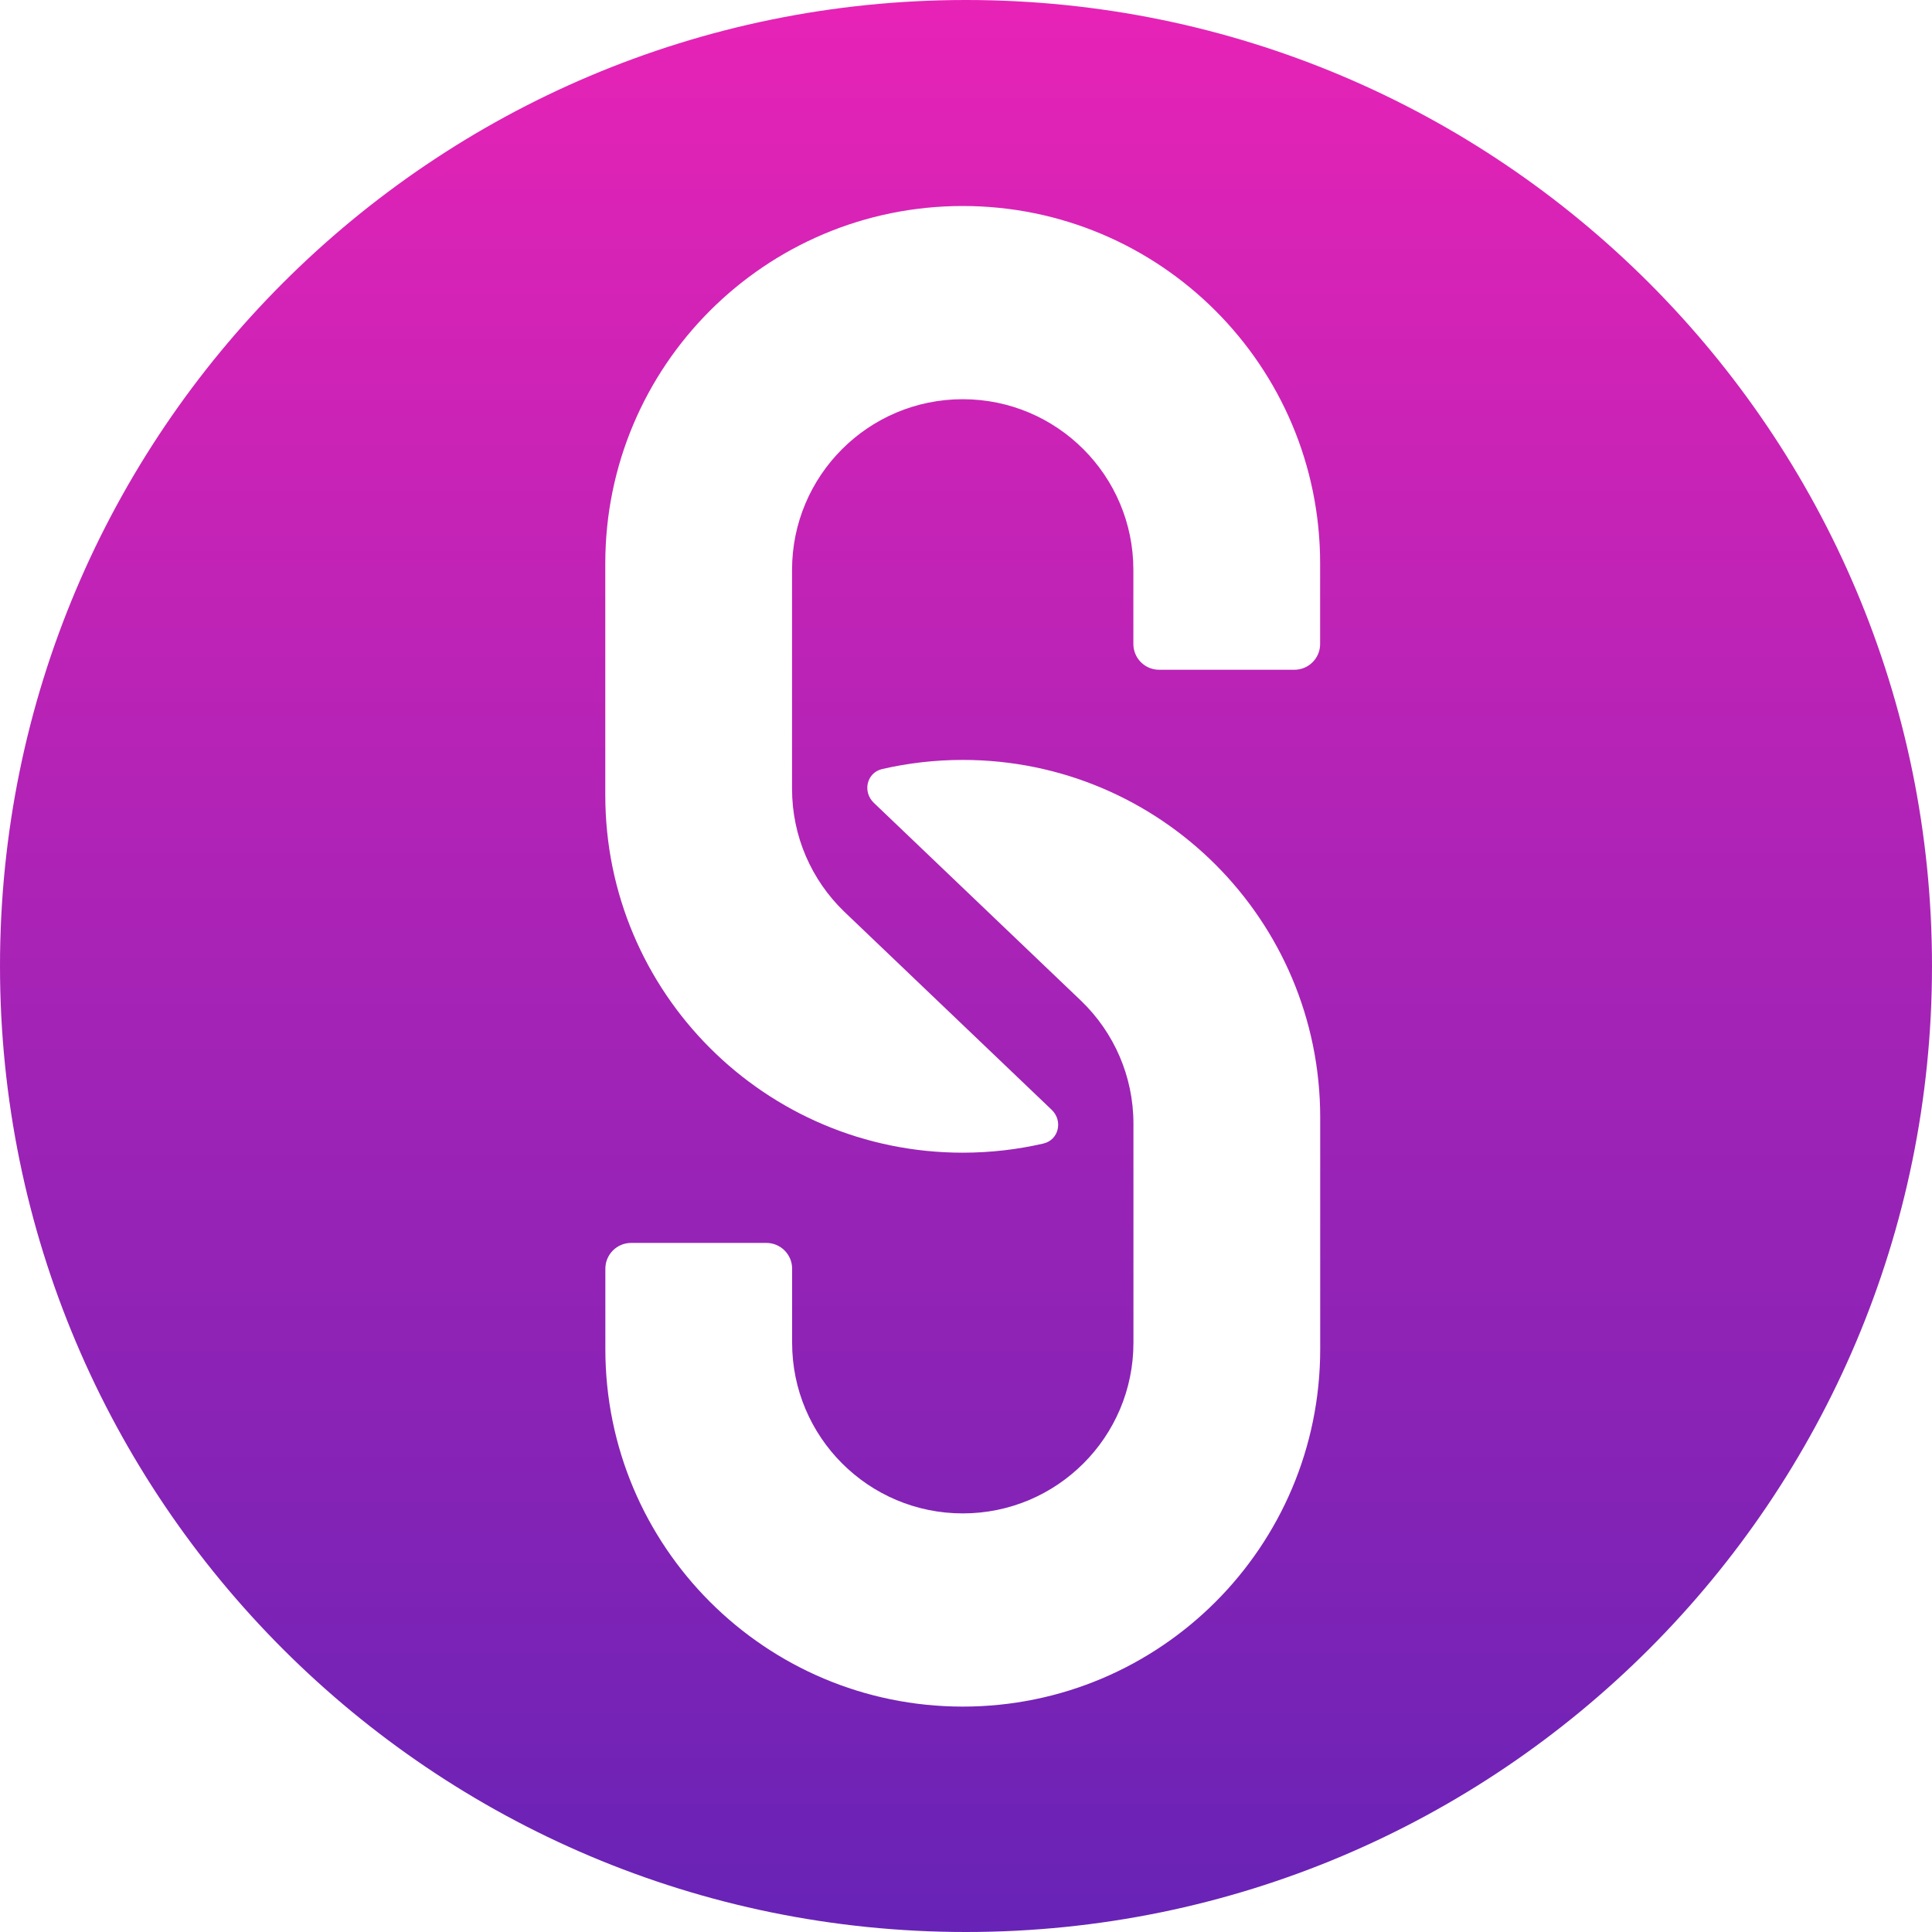
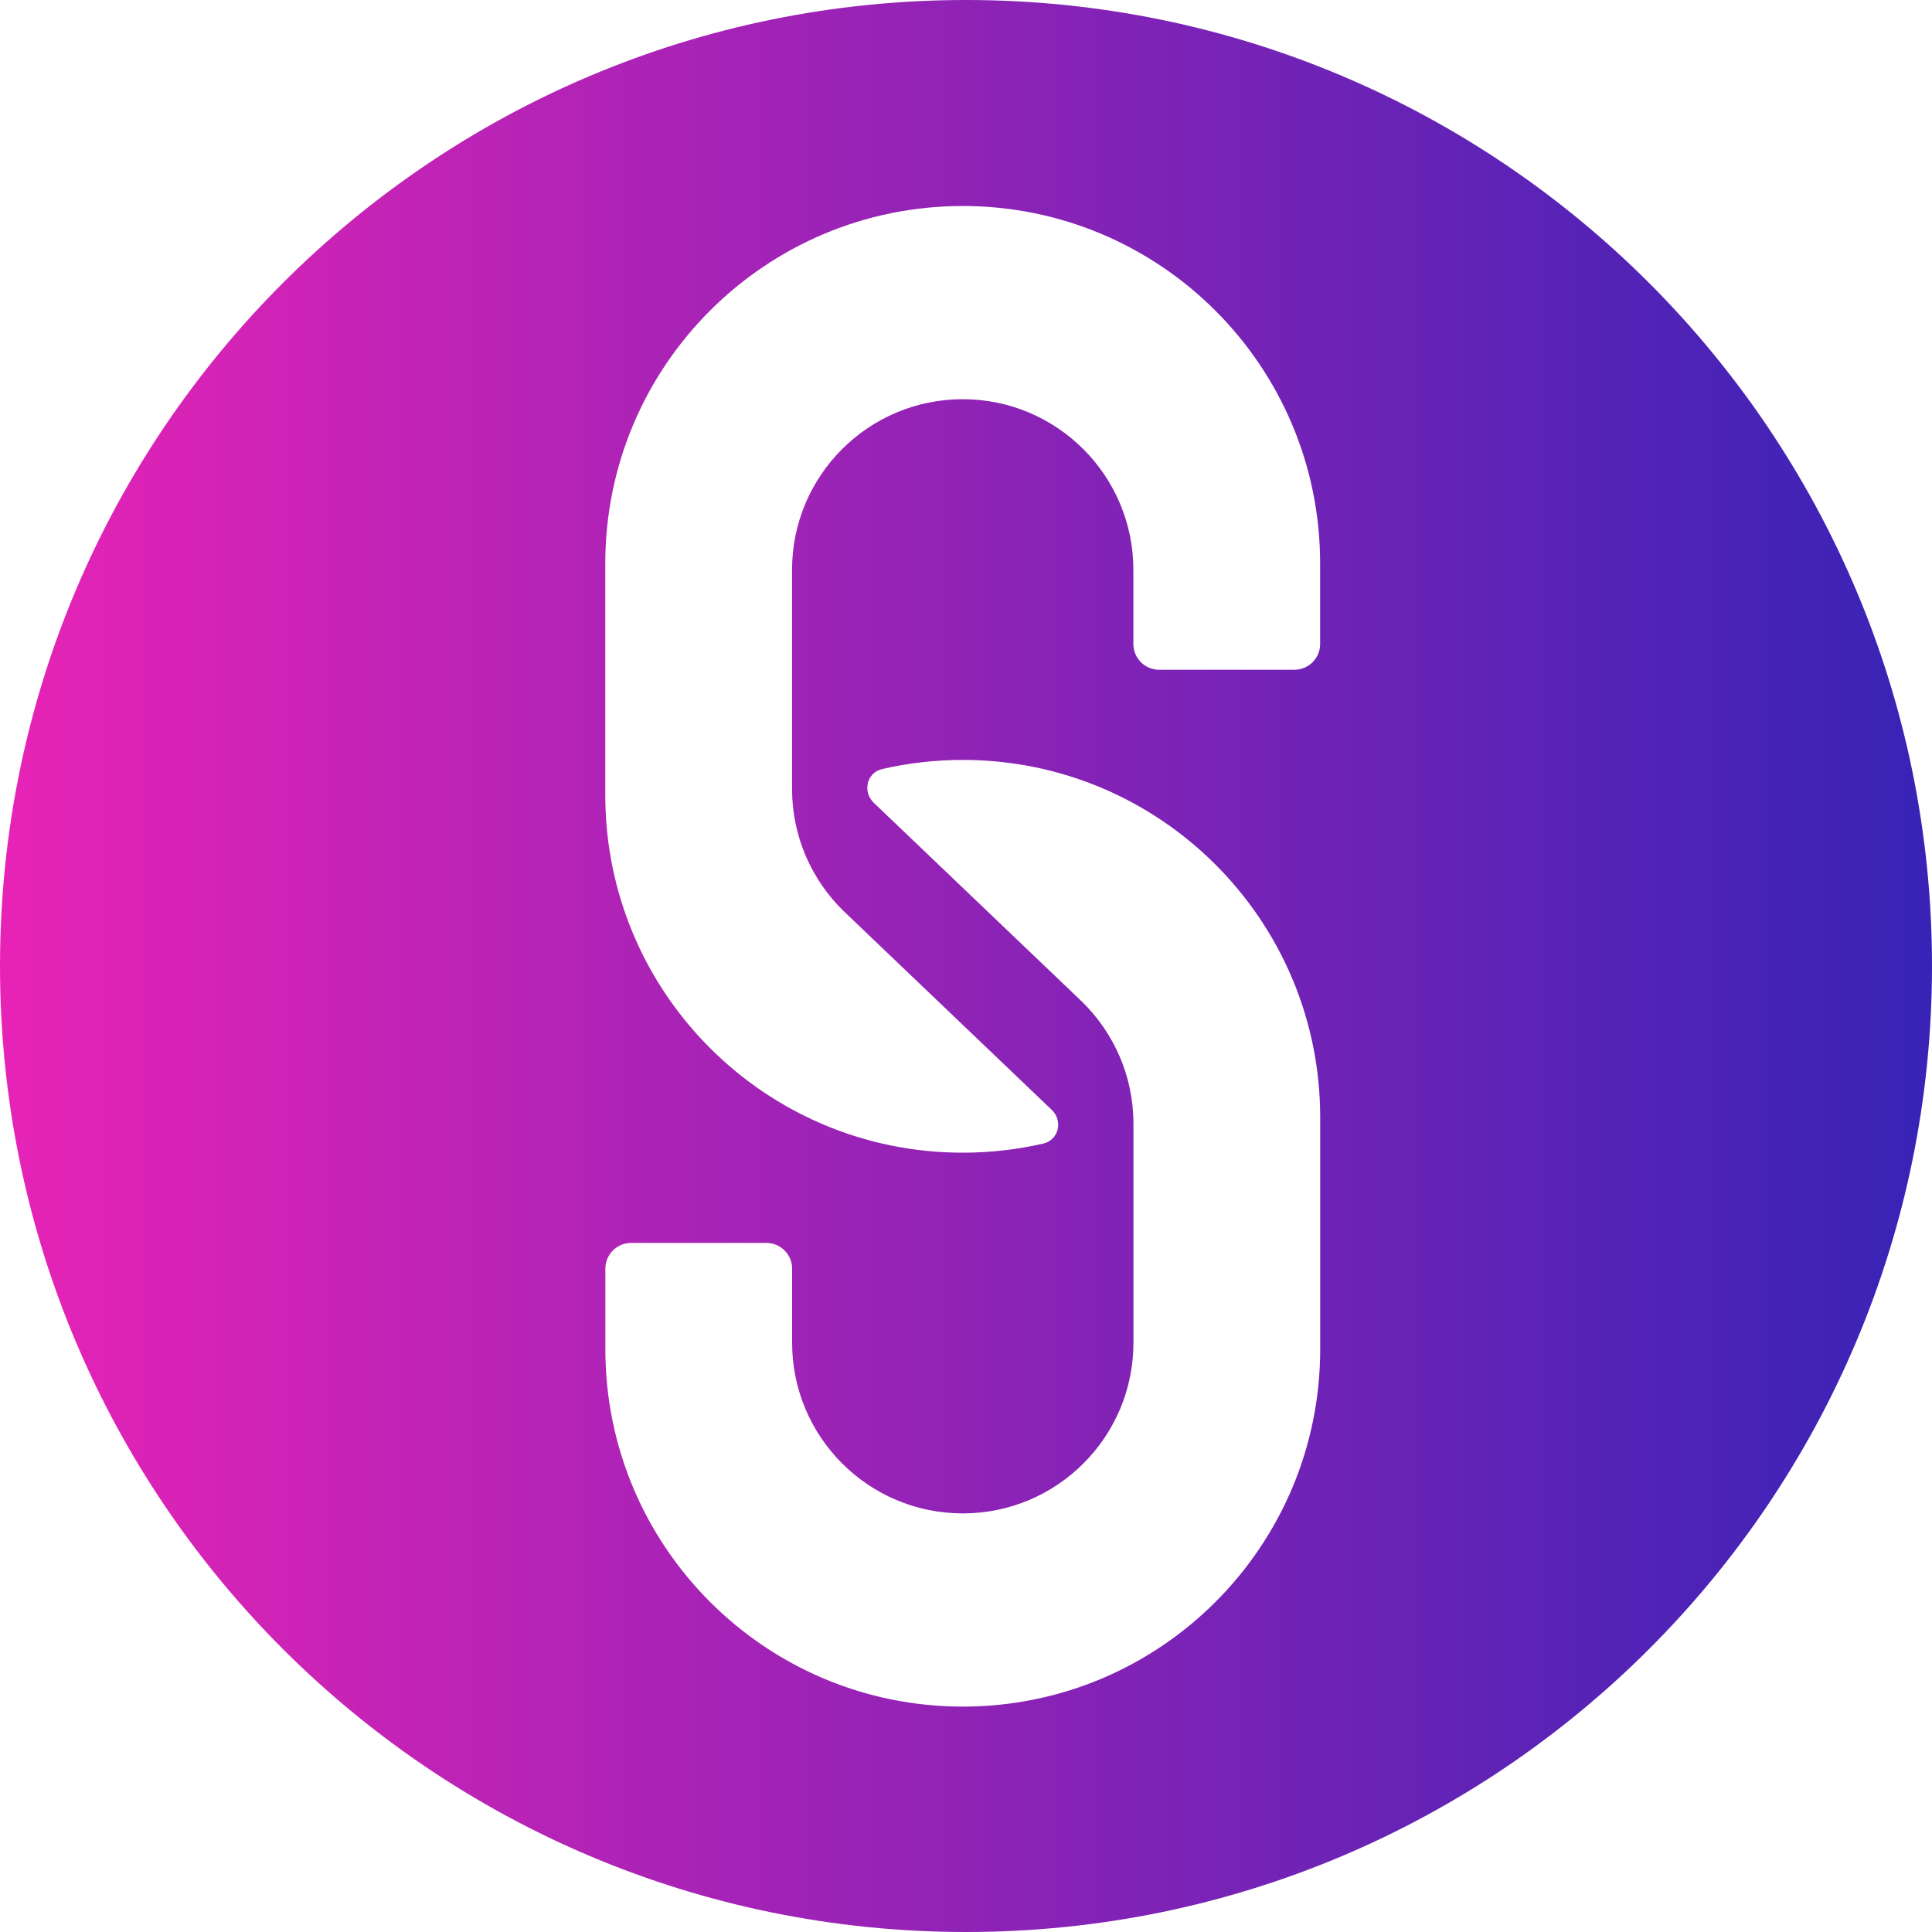
<svg xmlns="http://www.w3.org/2000/svg" width="300" height="300" viewBox="0 0 300 300" fill="none">
  <path fill-rule="evenodd" clip-rule="evenodd" d="M300 150C300 232.843 232.843 300 150 300C67.157 300 0 232.843 0 150C0 67.157 67.157 0 150 0C232.843 0 300 67.157 300 150ZM149.489 31.989C118.837 31.989 93.989 56.837 93.989 87.489V123.489C93.989 154.141 118.837 178.989 149.489 178.989C153.791 178.989 157.979 178.499 162 177.573C164.415 177.017 165.092 174.036 163.3 172.325L163 172.038L131.027 141.5C126.069 136.684 122.989 129.946 122.989 122.489V88.489C122.989 73.853 134.853 61.989 149.489 61.989C164.124 61.989 175.989 73.853 175.989 88.489V100C175.989 102.209 177.78 104 179.989 104H200.989C203.198 104 204.989 102.209 204.989 100V87.489C204.989 56.837 180.141 31.989 149.489 31.989ZM205 209.5C205 240.152 180.152 265 149.5 265C118.848 265 94 240.152 94 209.5V197C94 194.791 95.791 193 98 193H119C121.209 193 123 194.791 123 197V208.5C123 223.136 134.864 235 149.5 235C164.136 235 176 223.136 176 208.5V174.5C176 167.042 172.919 160.304 167.961 155.489L135.989 124.951L135.688 124.664C133.896 122.952 134.574 119.972 136.989 119.416C141.01 118.49 145.198 118 149.5 118C180.152 118 205 142.848 205 173.5V209.5Z" fill="url(#paint0_linear)" />
  <defs>
-     <linearGradient id="paint0_linear" x1="150" y1="0" x2="150" y2="300" gradientUnits="userSpaceOnUse">
-       <stop stop-color="#E723B6" />
-       <stop offset="1" stop-color="#6723B6" />
+     <linearGradient id="paint0_linear" x1="0" y1="150" x2="300" y2="150" gradientUnits="userSpaceOnUse">
+       <stop stop-color="#E723B6" offset="0%" />
+       <stop stop-color="#3723B6" offset="100%" />
    </linearGradient>
  </defs>
</svg>
